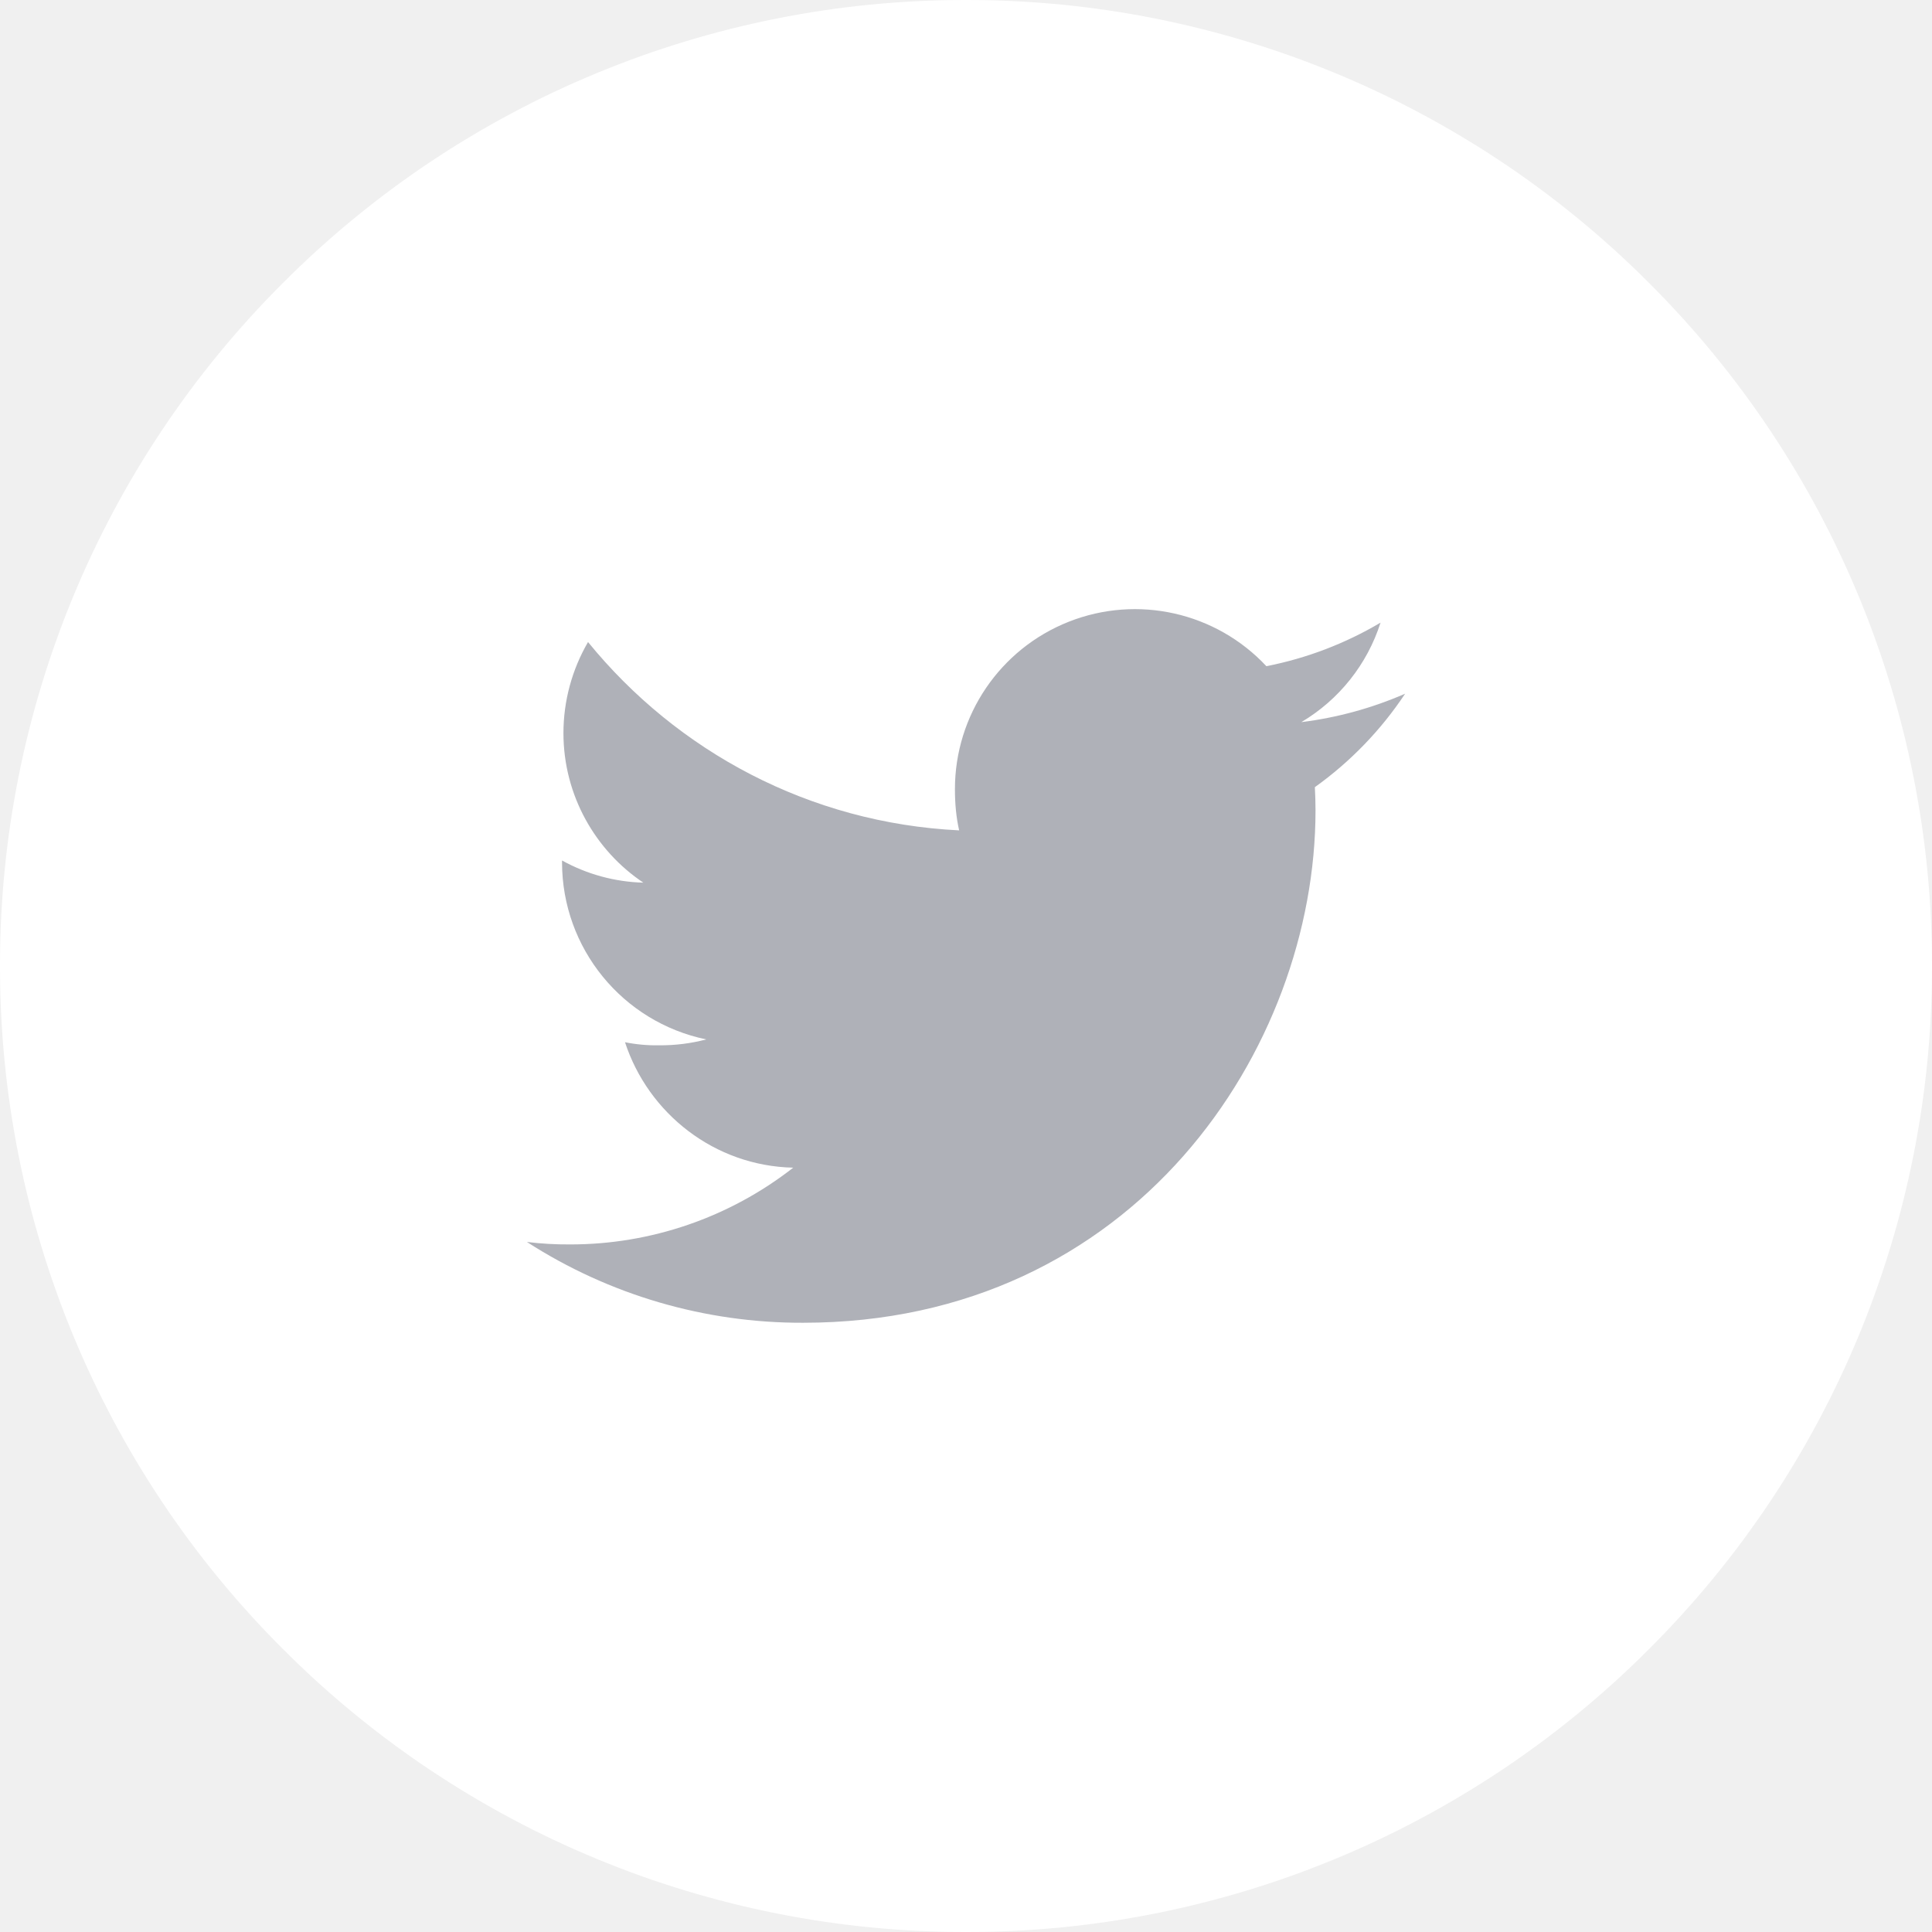
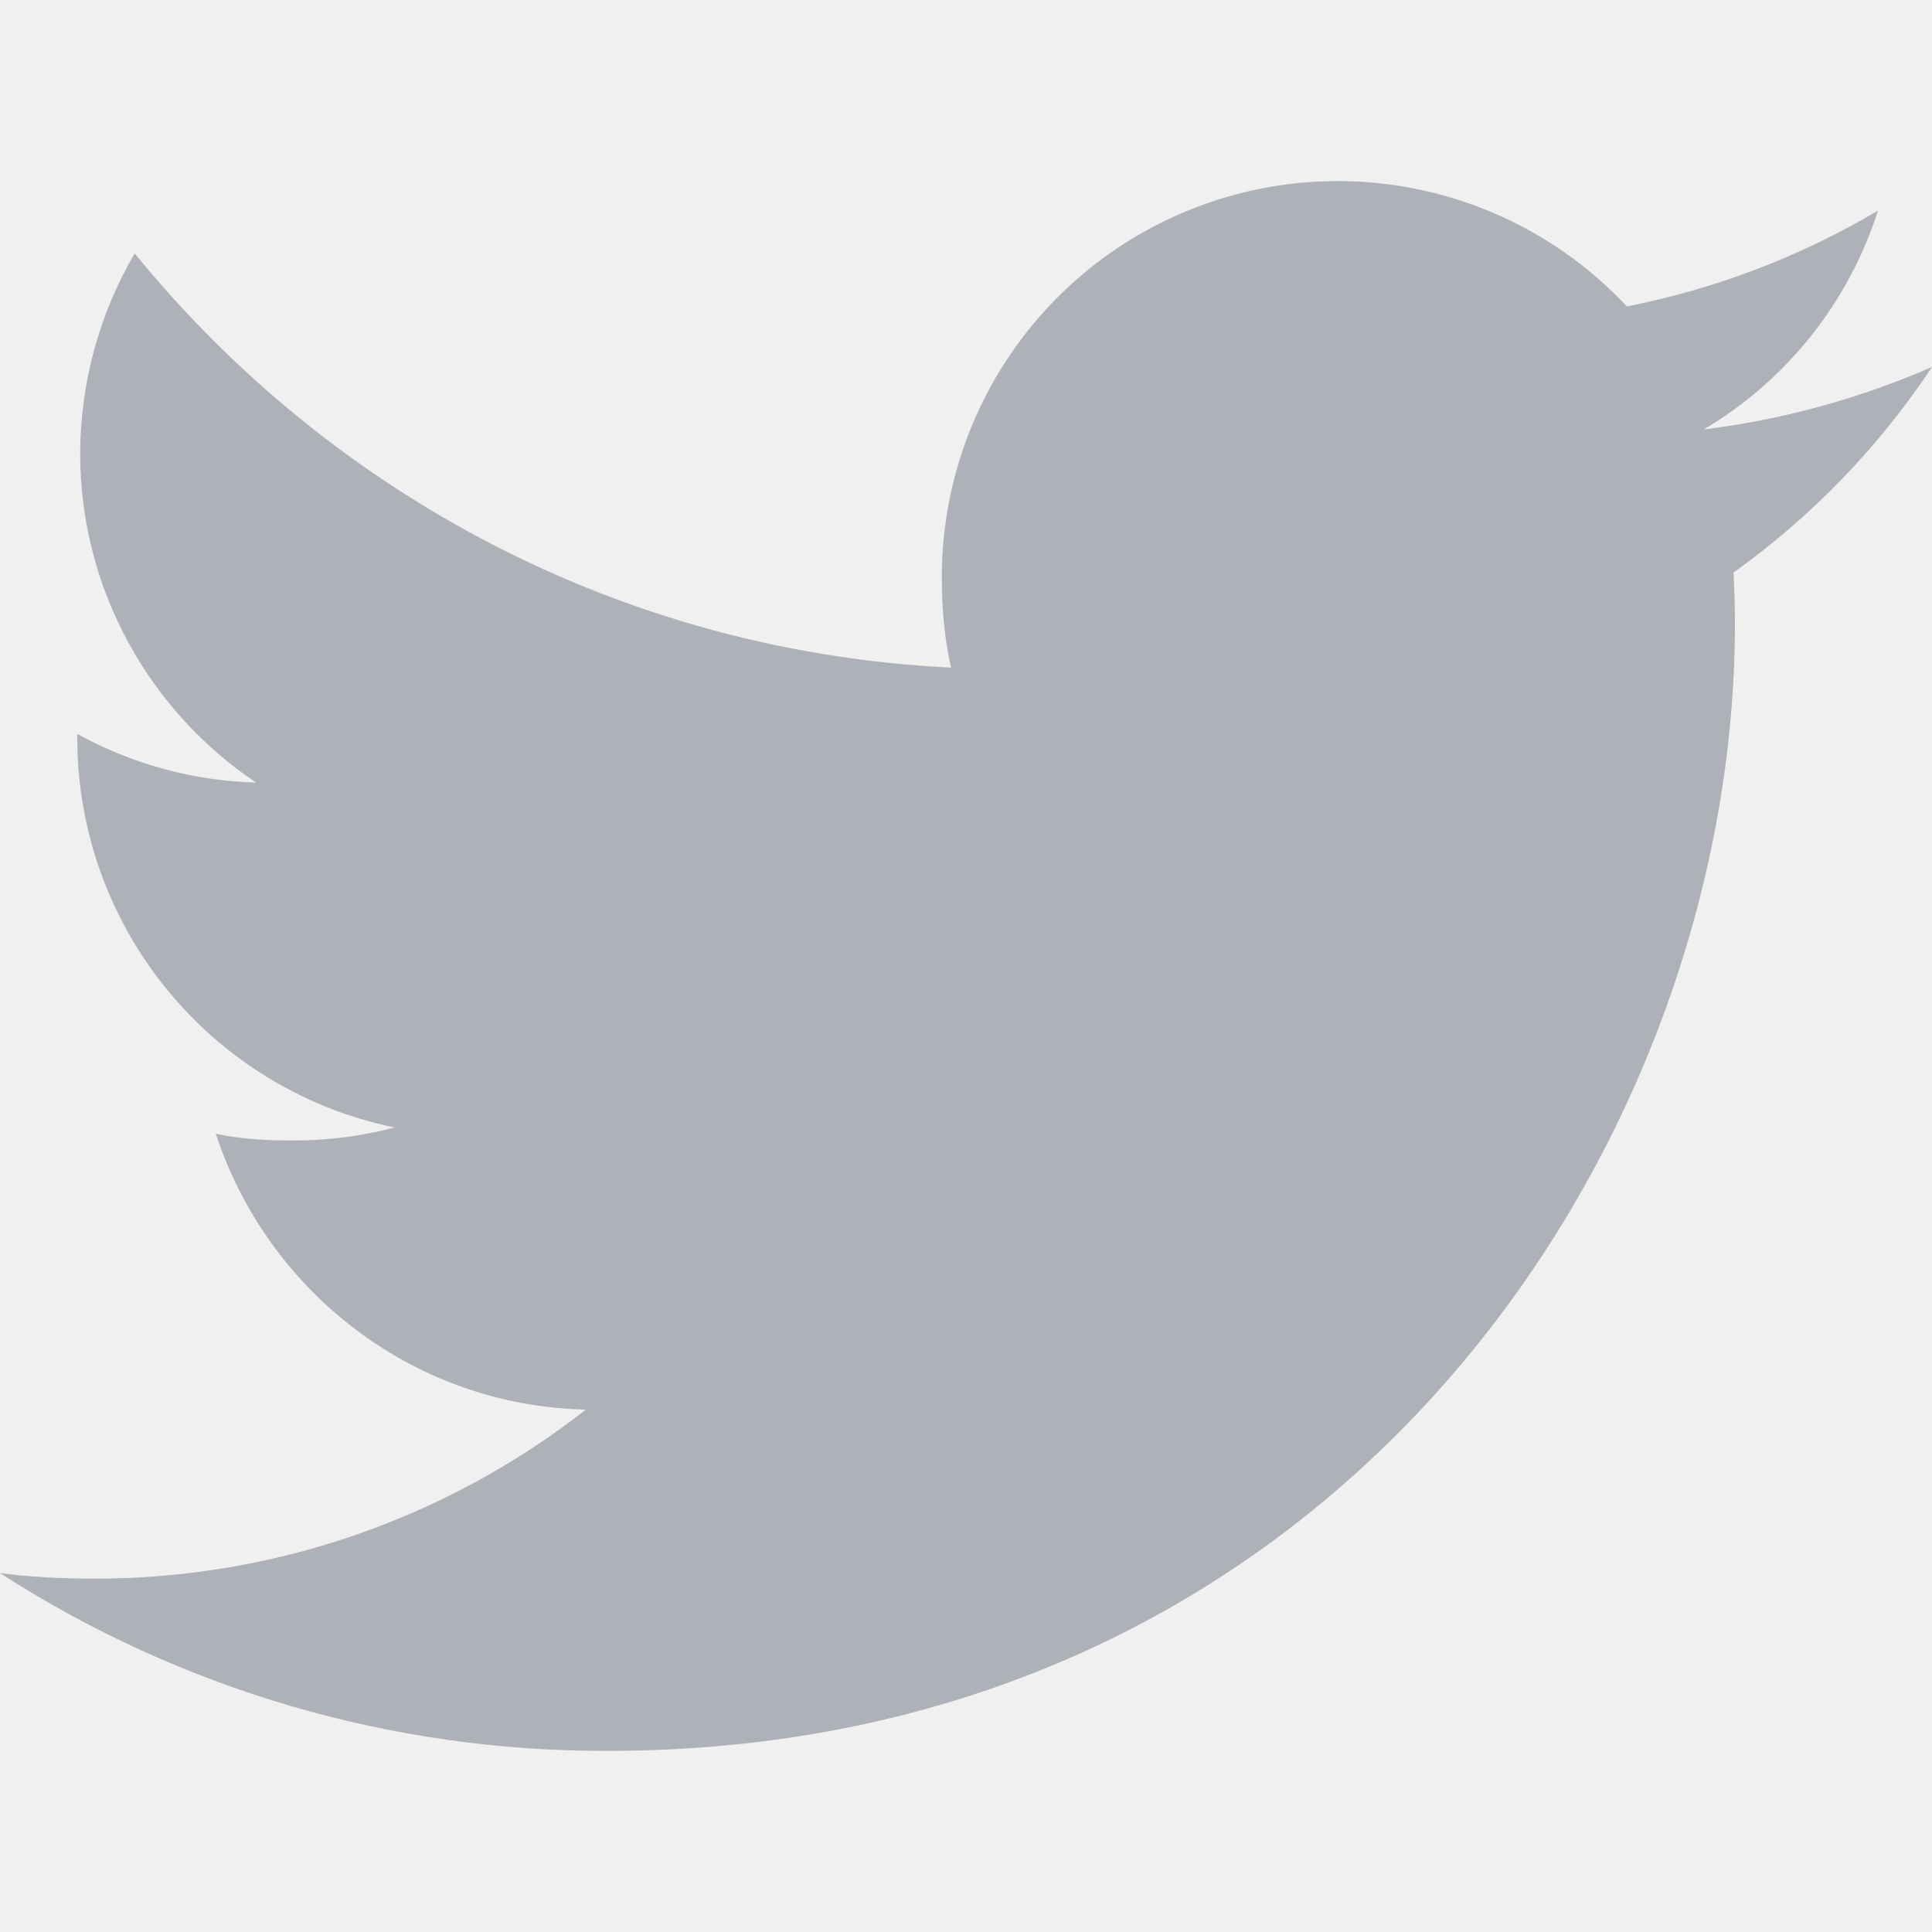
- <svg xmlns="http://www.w3.org/2000/svg" width="44" height="44" fill="none">
-   <path d="M44 22a21.931 21.931 0 0 1-6.444 15.556A21.931 21.931 0 0 1 22 44a21.931 21.931 0 0 1-15.556-6.444A21.931 21.931 0 0 1 0 22 21.931 21.931 0 0 1 6.444 6.444 21.931 21.931 0 0 1 22 0a21.931 21.931 0 0 1 15.556 6.444A21.931 21.931 0 0 1 44 22Z" fill="#fff" />
+ <svg xmlns="http://www.w3.org/2000/svg" width="20" height="20" fill="none">
  <g clip-path="url(#a)">
-     <path d="M32 15.799a8.55 8.55 0 0 1-2.363.647 4.076 4.076 0 0 0 1.804-2.266 8.191 8.191 0 0 1-2.6.992 4.099 4.099 0 0 0-7.093 2.804c0 .325.028.638.096.935-3.409-.166-6.425-1.8-8.452-4.289a4.128 4.128 0 0 0-.56 2.073c0 1.42.73 2.679 1.82 3.407a4.048 4.048 0 0 1-1.852-.505v.045a4.119 4.119 0 0 0 3.285 4.03 4.09 4.09 0 0 1-1.075.134 3.62 3.62 0 0 1-.776-.07c.531 1.624 2.039 2.818 3.831 2.857a8.238 8.238 0 0 1-5.084 1.748 7.67 7.67 0 0 1-.981-.056 11.543 11.543 0 0 0 6.29 1.84c7.545 0 11.67-6.25 11.67-11.668 0-.18-.006-.356-.015-.53A8.179 8.179 0 0 0 32 15.8Z" fill="#AFB1B8" />
+     <path d="M20 3.799a8.55 8.55 0 0 1-2.363.647 4.077 4.077 0 0 0 1.804-2.266 8.195 8.195 0 0 1-2.6.992A4.099 4.099 0 0 0 9.75 5.976c0 .325.027.638.095.935-3.409-.166-6.425-1.8-8.451-4.288A4.128 4.128 0 0 0 .83 4.694c0 1.42.732 2.679 1.821 3.407A4.05 4.05 0 0 1 .8 7.597v.045a4.119 4.119 0 0 0 3.285 4.03 4.09 4.09 0 0 1-1.075.134c-.262 0-.527-.015-.776-.07.531 1.624 2.038 2.818 3.831 2.856a8.239 8.239 0 0 1-5.084 1.75c-.336 0-.658-.016-.981-.057a11.544 11.544 0 0 0 6.29 1.84c7.545 0 11.67-6.25 11.67-11.668 0-.18-.006-.356-.015-.53A8.18 8.18 0 0 0 20 3.8Z" fill="#AFB1B8" />
  </g>
  <defs>
    <clipPath id="a">
-       <path fill="#fff" transform="translate(12 12)" d="M0 0h20v20H0z" />
+       <path fill="#fff" d="M0 0h20v20H0z" />
    </clipPath>
  </defs>
</svg>
